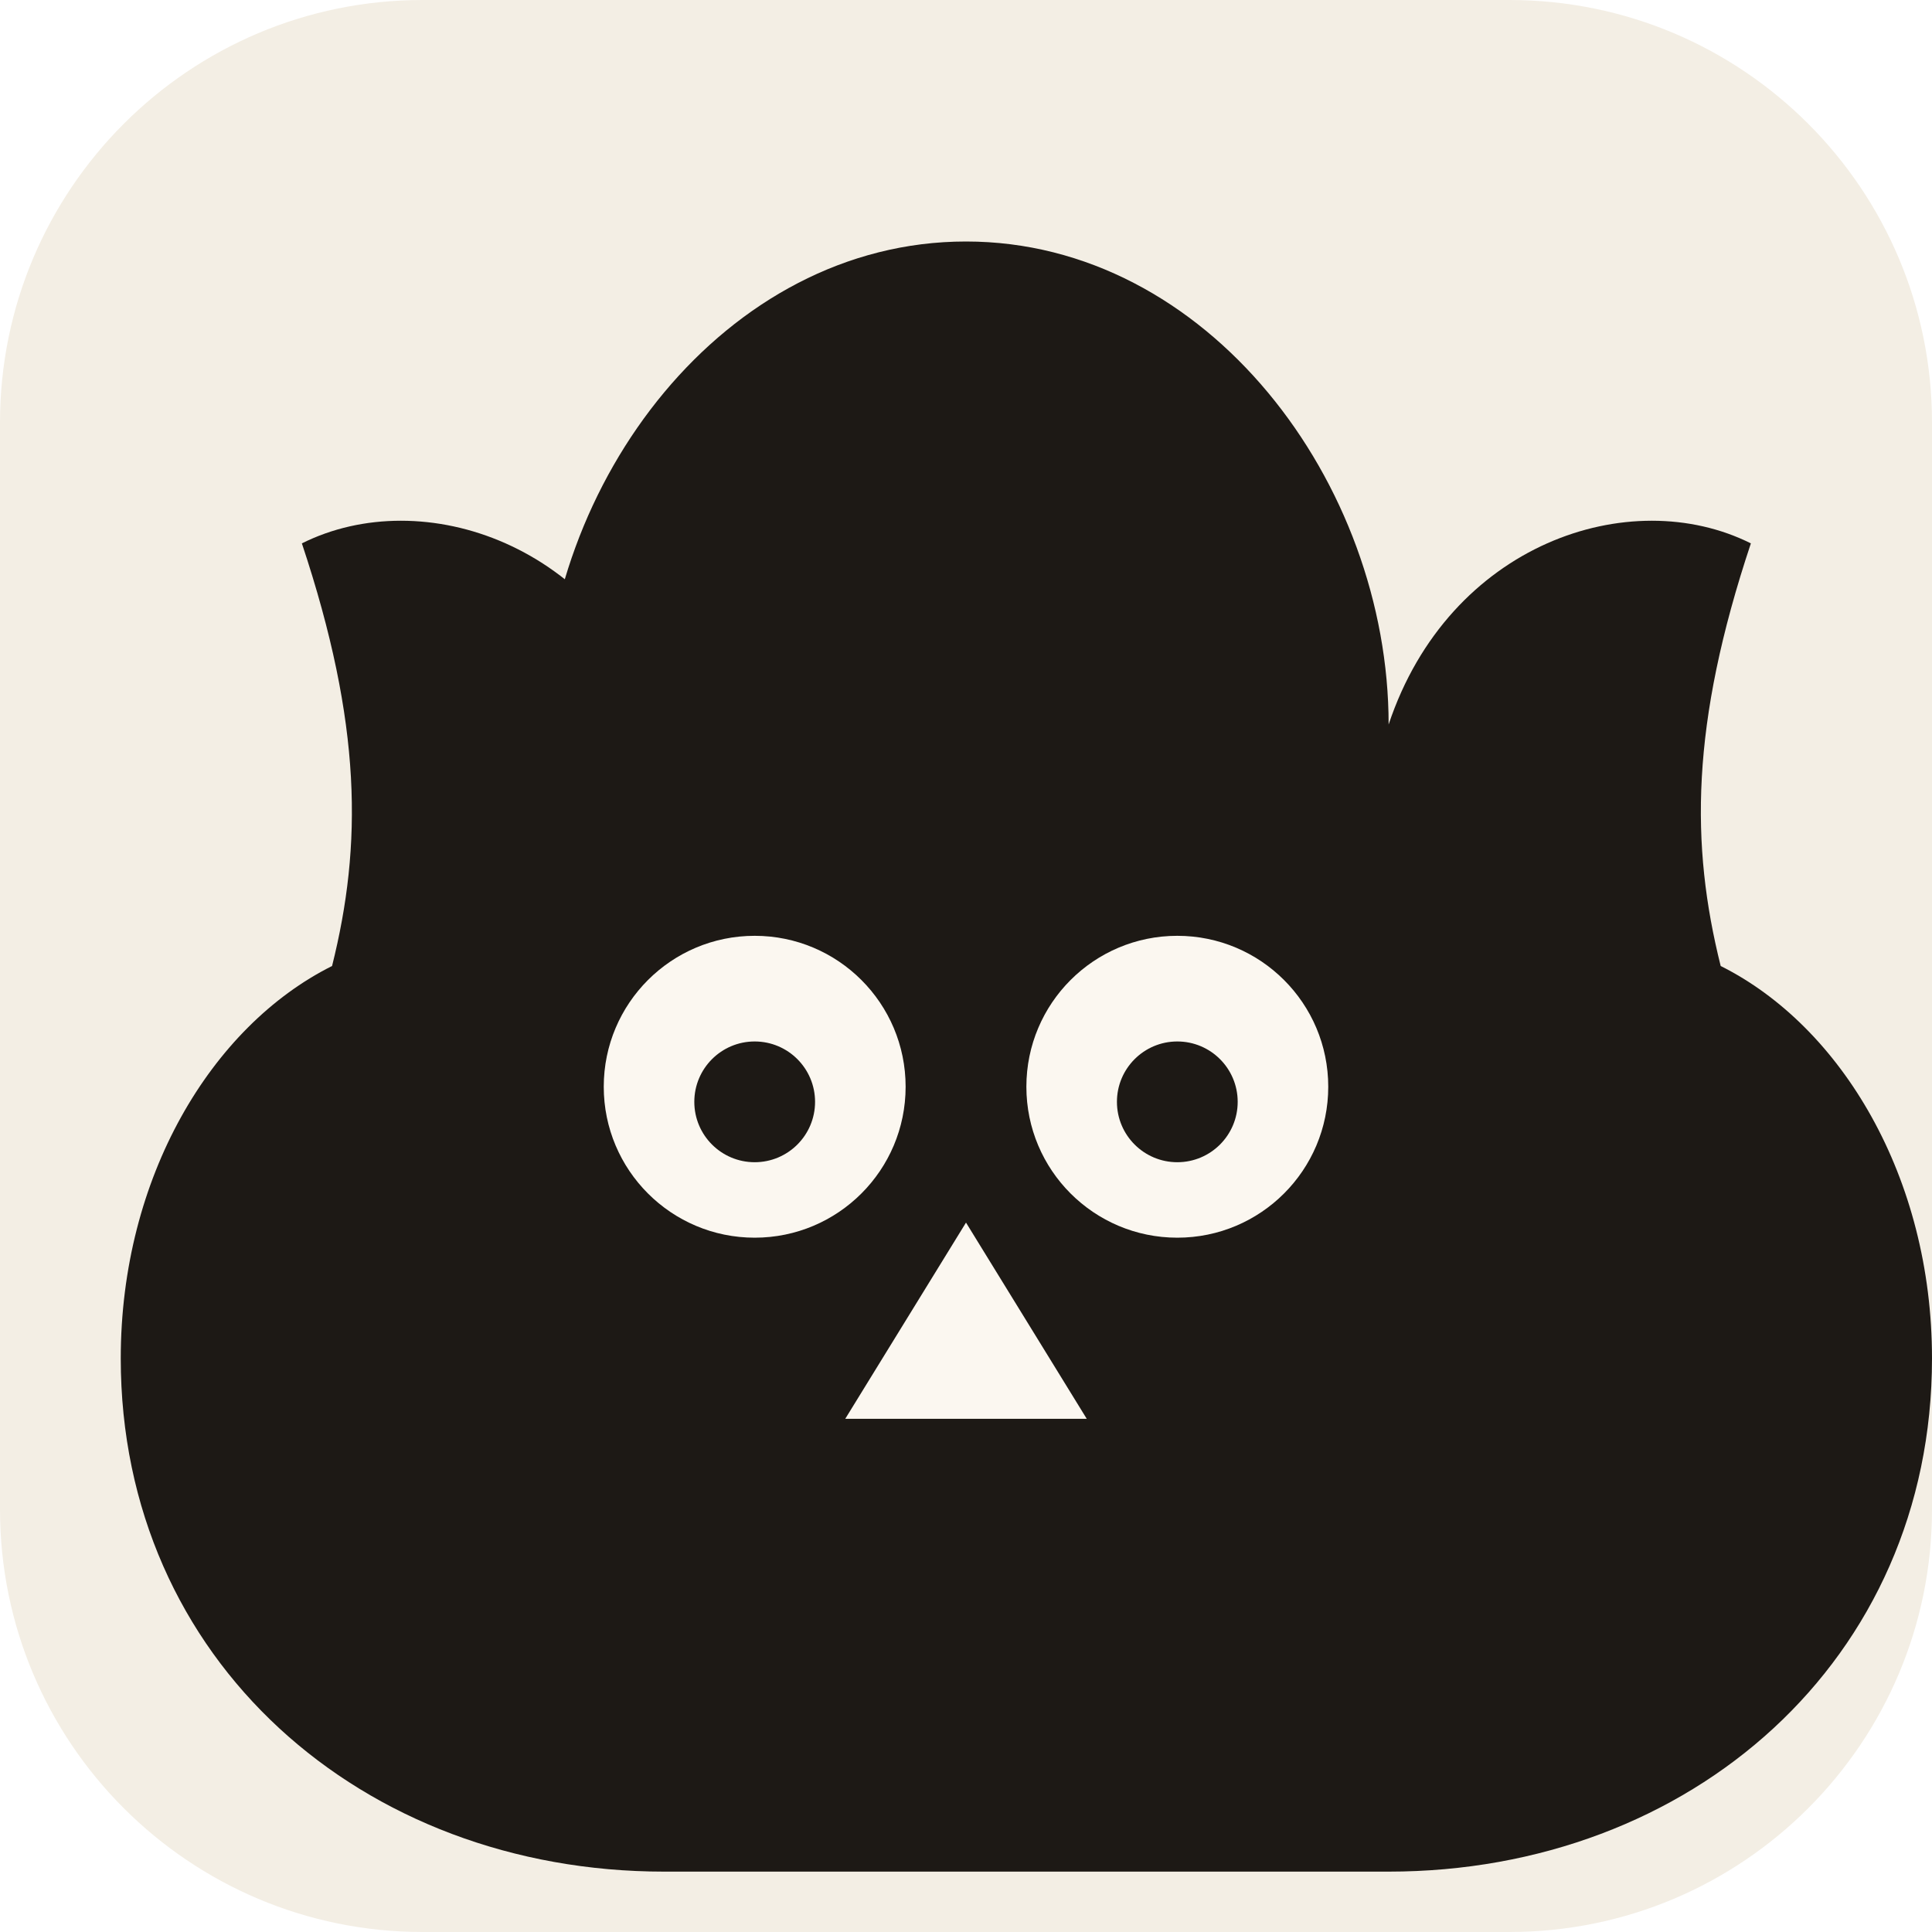
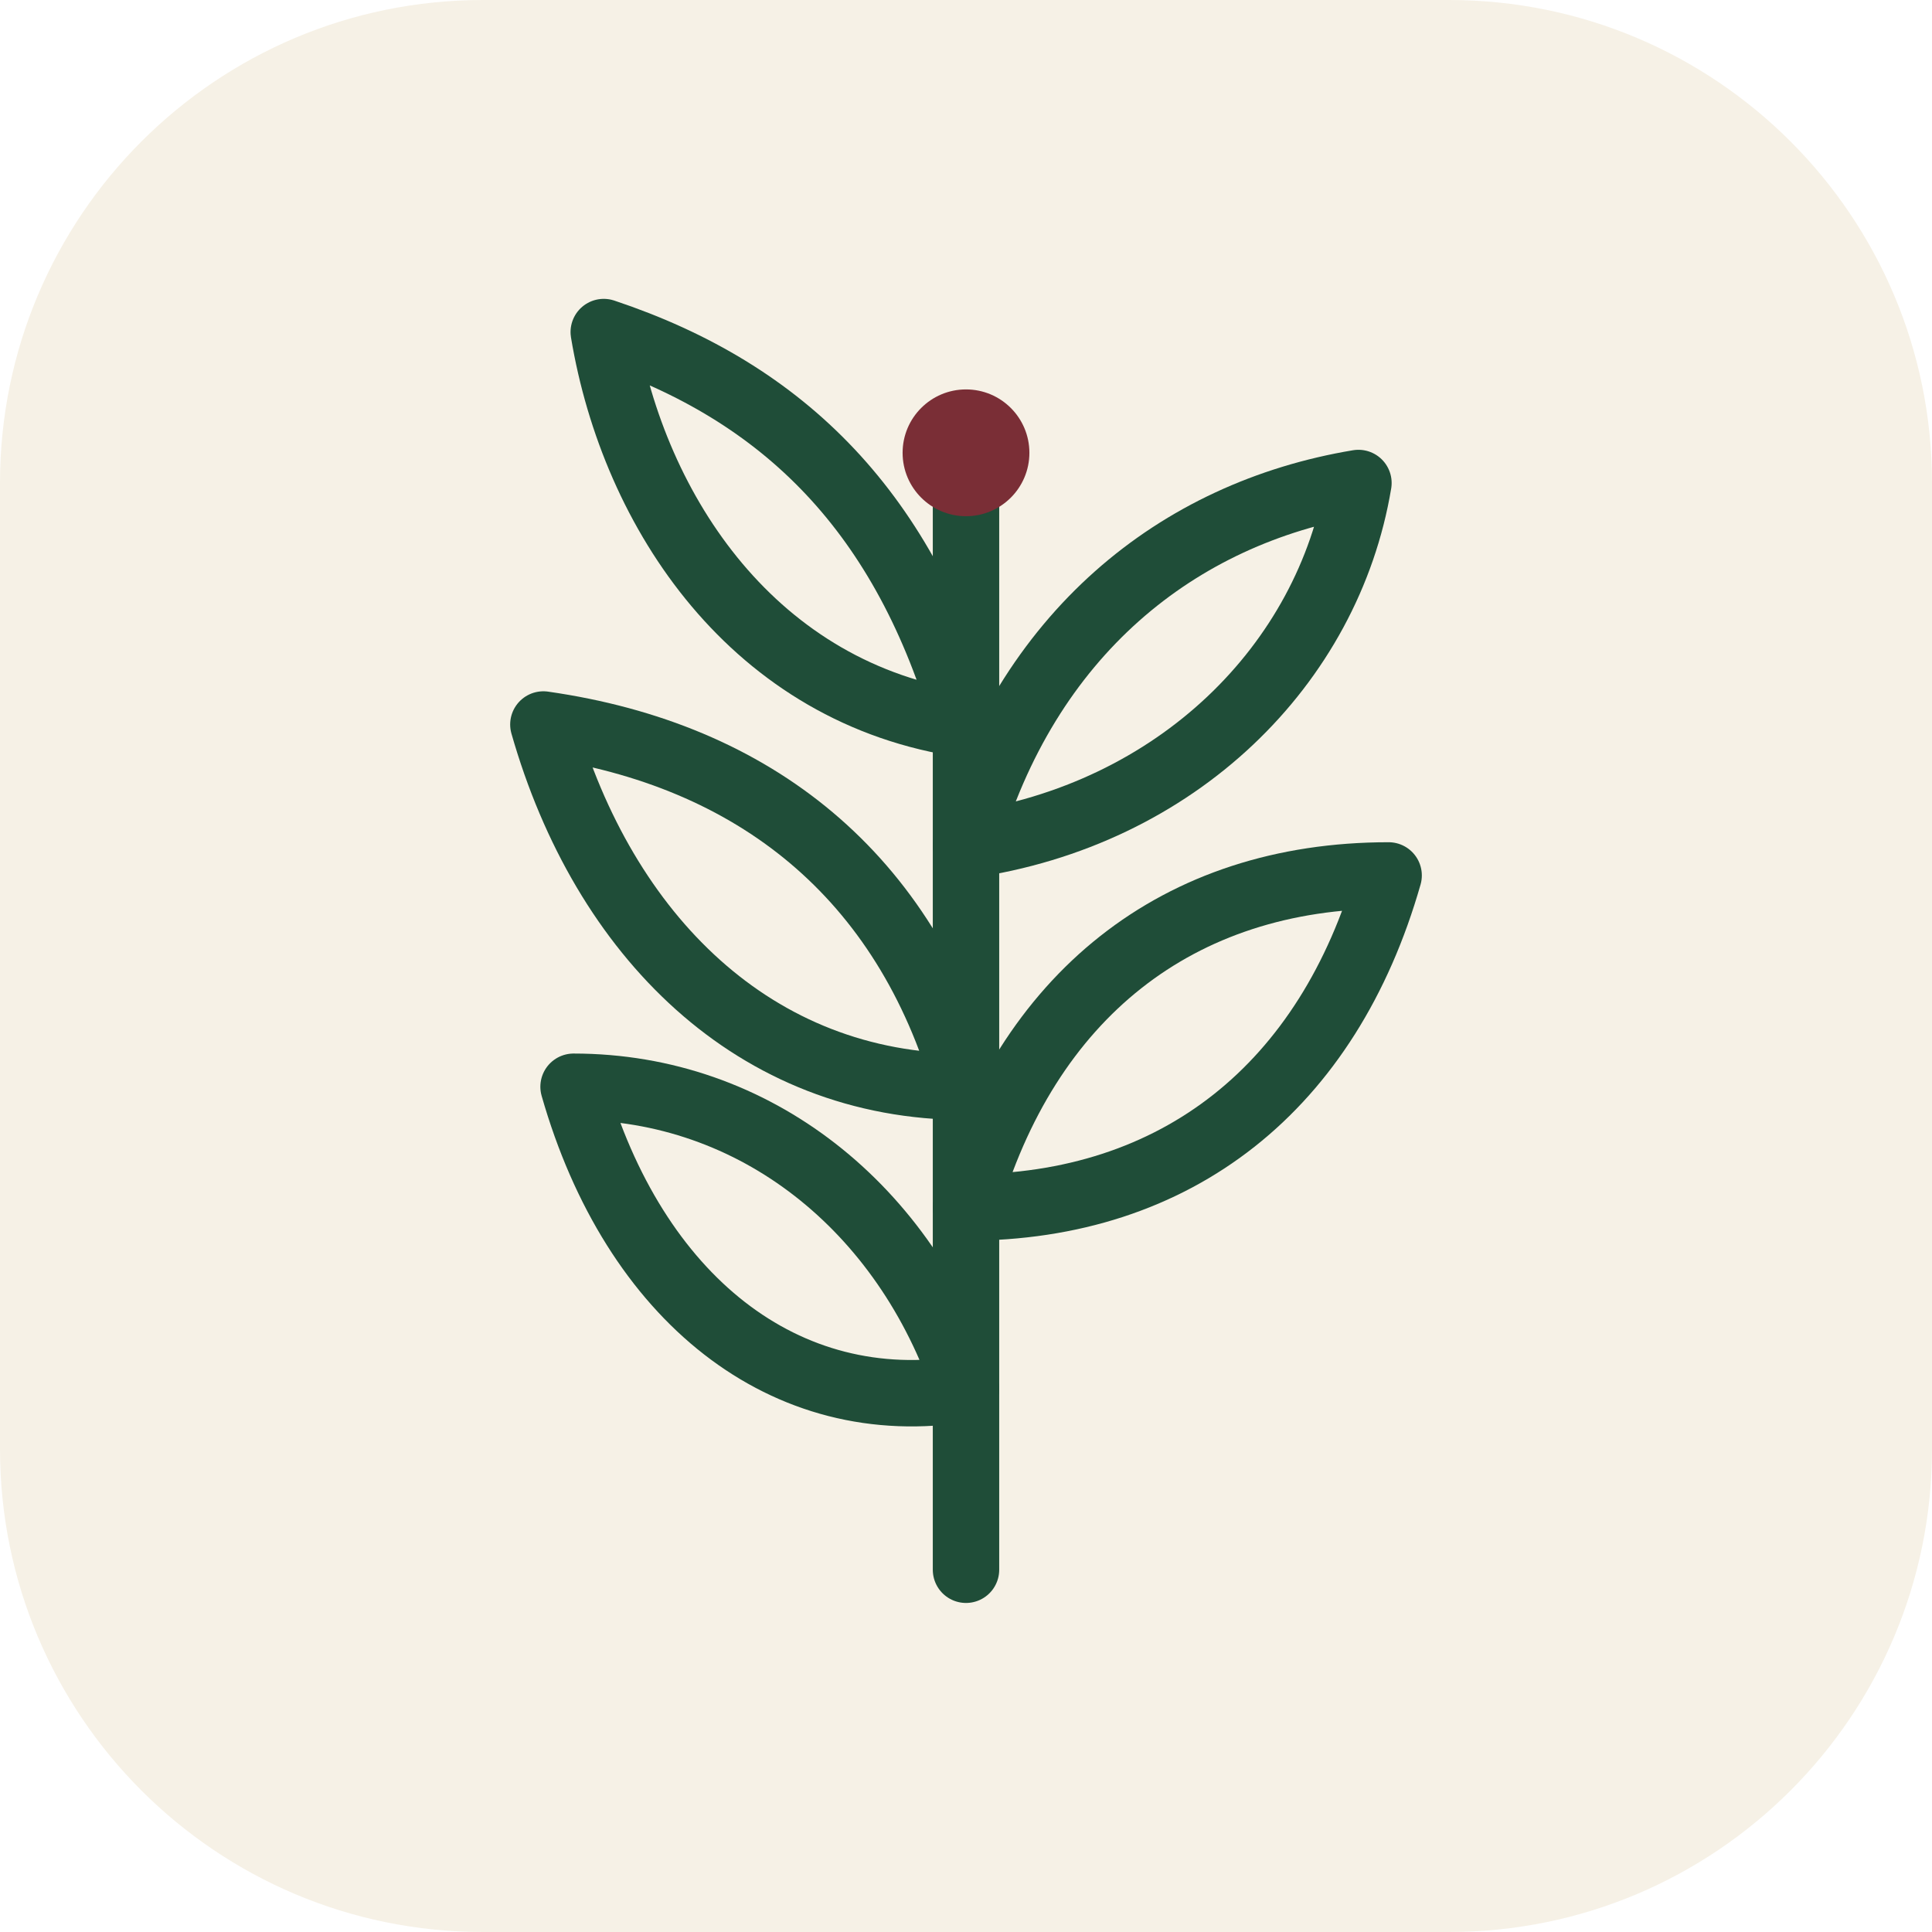
<svg xmlns="http://www.w3.org/2000/svg" viewBox="0 0 64 64">
-   <rect width="64" height="64" rx="14" fill="#f3eee4" />
-   <path fill="#1d1915" d="M18 24c0-8 6-16 14-16s14 8 14 16c2-6 8-8 12-6-2 6-2 10-1 14 4 2 7 7 7 13 0 10-8 17-18 17H22C12 62 4 55 4 45c0-6 3-11 7-13 1-4 1-8-1-14 4-2 10 0 12 6z" />
-   <circle cx="25" cy="36" r="5" fill="#fbf7f0" />
-   <circle cx="39" cy="36" r="5" fill="#fbf7f0" />
-   <circle cx="25" cy="36.5" r="2" fill="#1d1915" />
-   <circle cx="39" cy="36.5" r="2" fill="#1d1915" />
-   <path fill="#fbf7f0" d="M32 40.5 36 47 28 47z" />
+   <rect width="64" height="64" rx="16" fill="#f6f1e6" />
+   <g fill="none" stroke="#1f4d38" stroke-width="2.2" stroke-linecap="round" stroke-linejoin="round">
+     <path d="M32 52V16" />
+     <path d="M32 24c-7-1-11-7-12-13 6 2 10 6 12 13z" />
+     <path d="M32 28c7-1 12-6 13-12-6 1-11 5-13 12z" />
+     <path d="M32 36c-7 0-12-5-14-12 7 1 12 5 14 12z" />
+     <path d="M32 40c7 0 12-4 14-11-7 0-12 4-14 11z" />
+     <path d="M32 46c-6 1-11-3-13-10 6 0 11 4 13 10z" />
+   </g>
+   <circle cx="32" cy="15" r="2.1" fill="#7a2e36" />
</svg>
